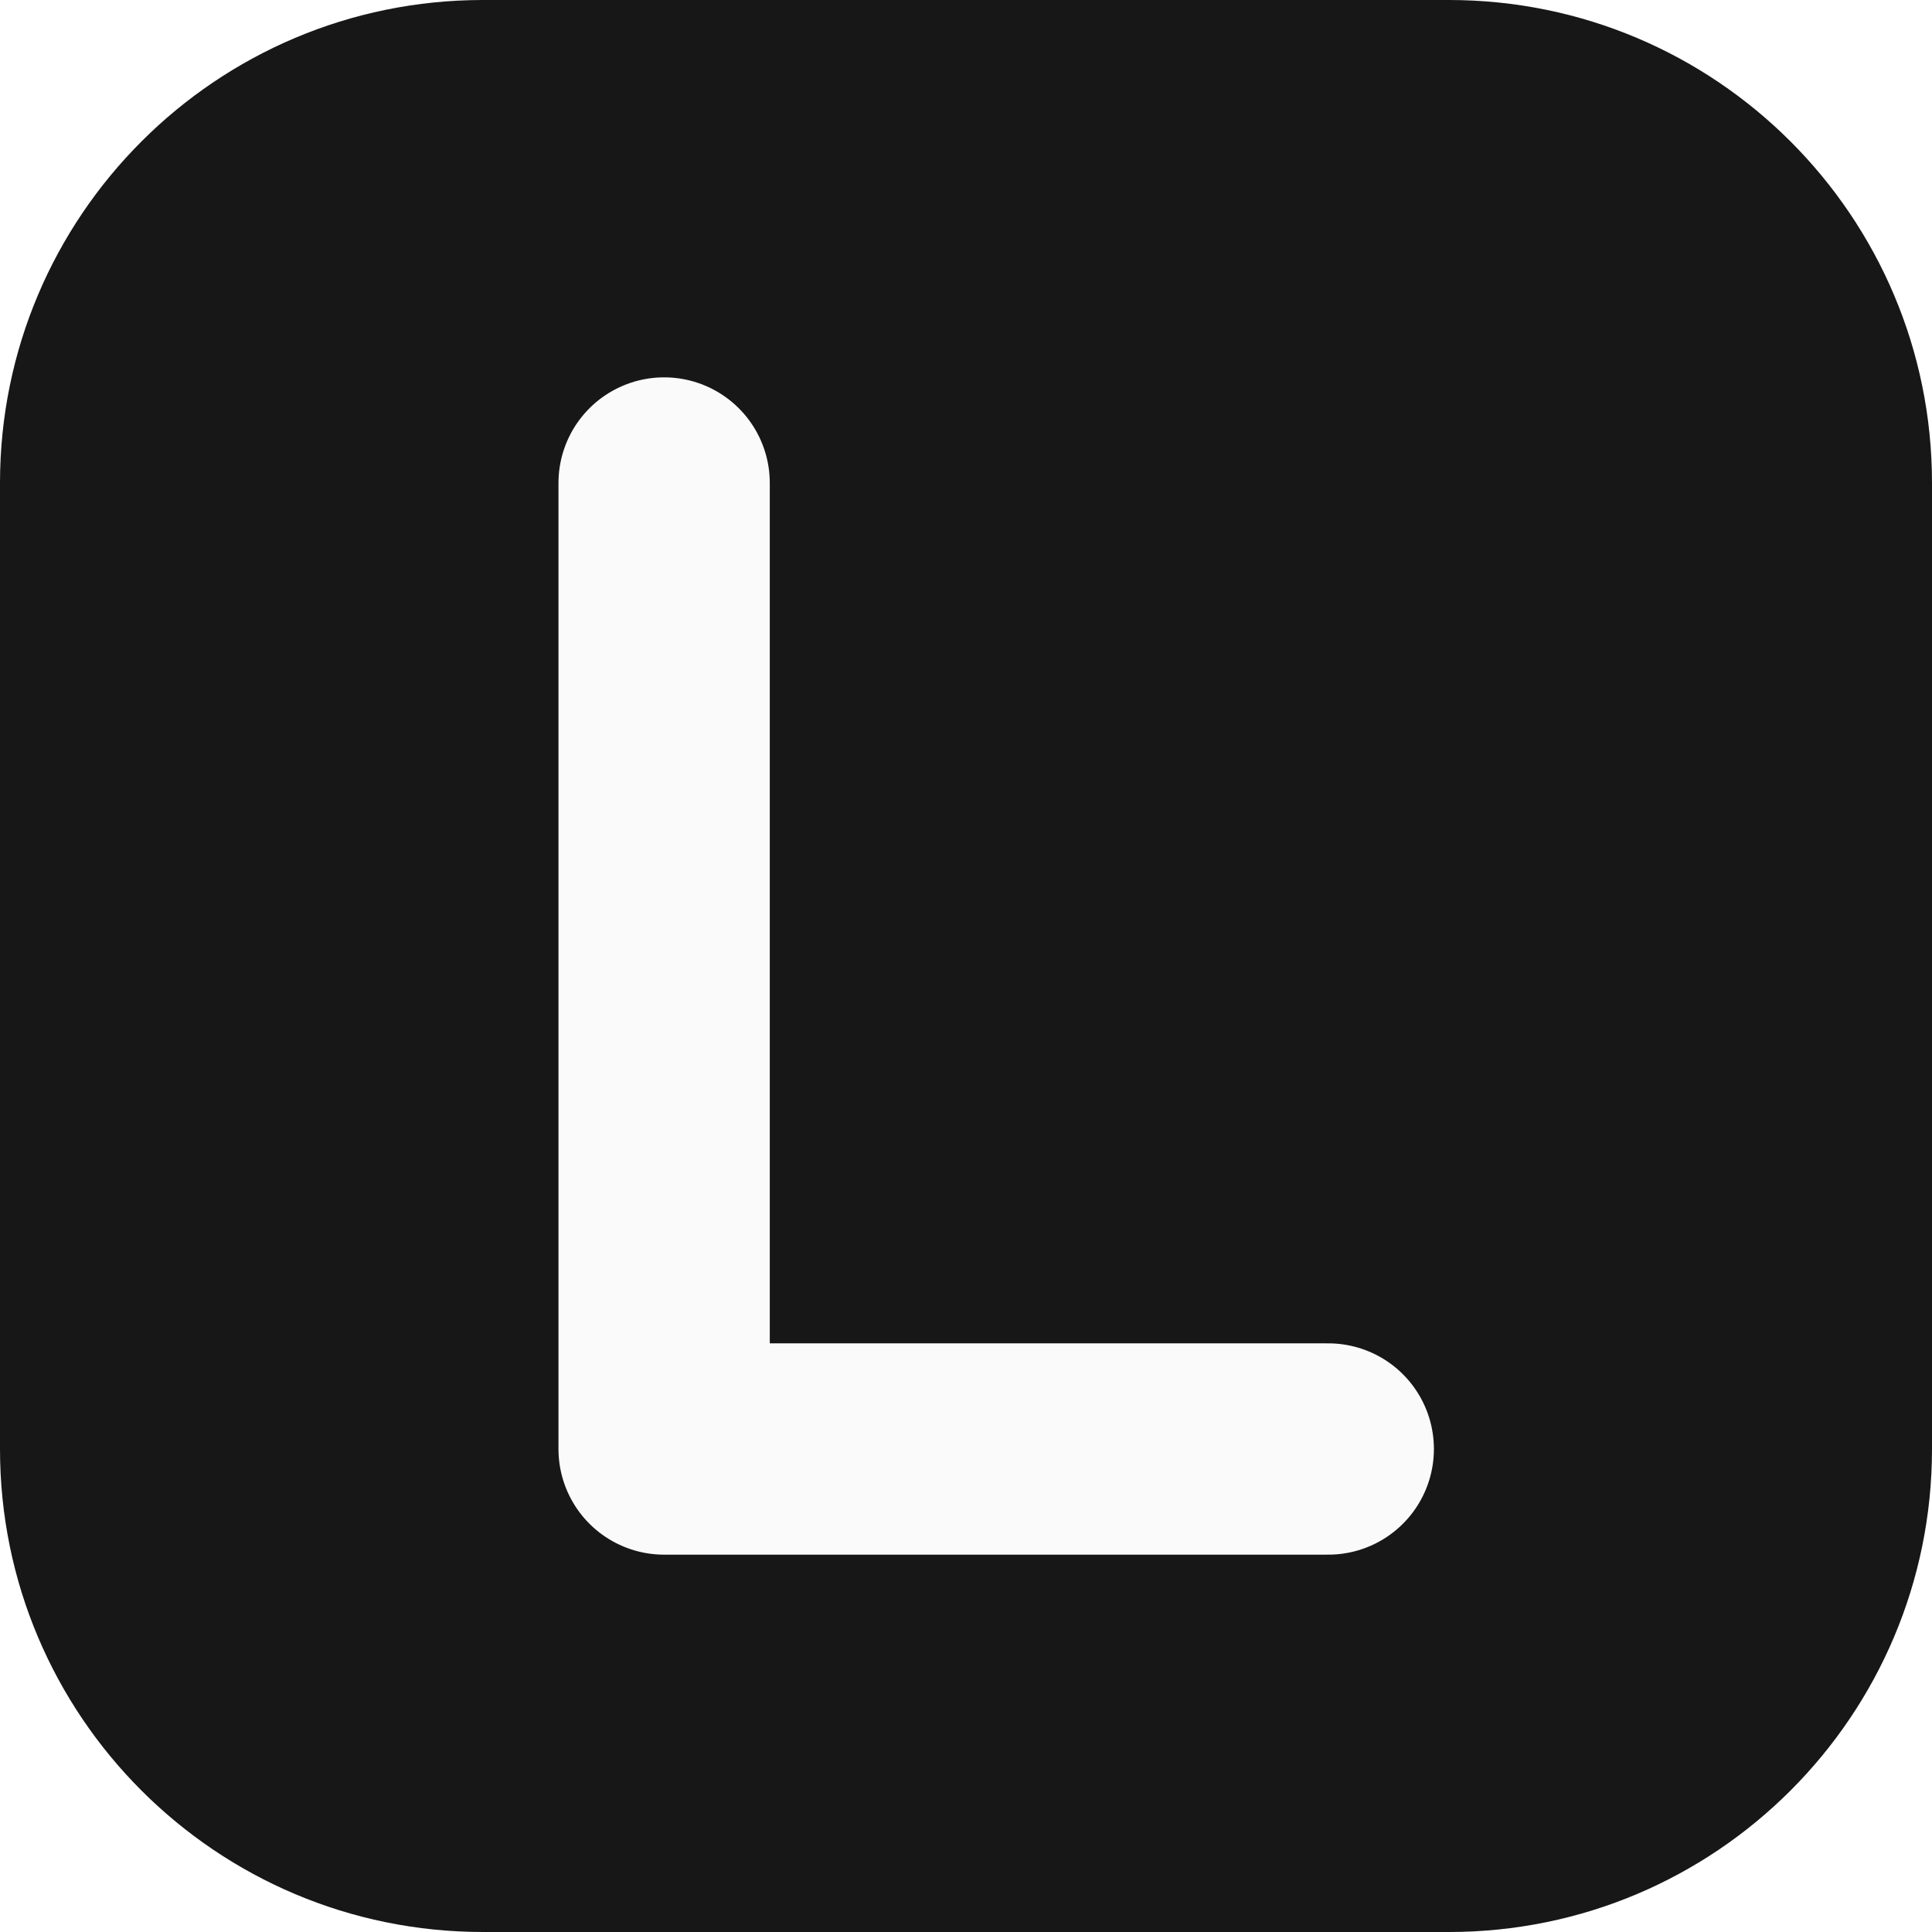
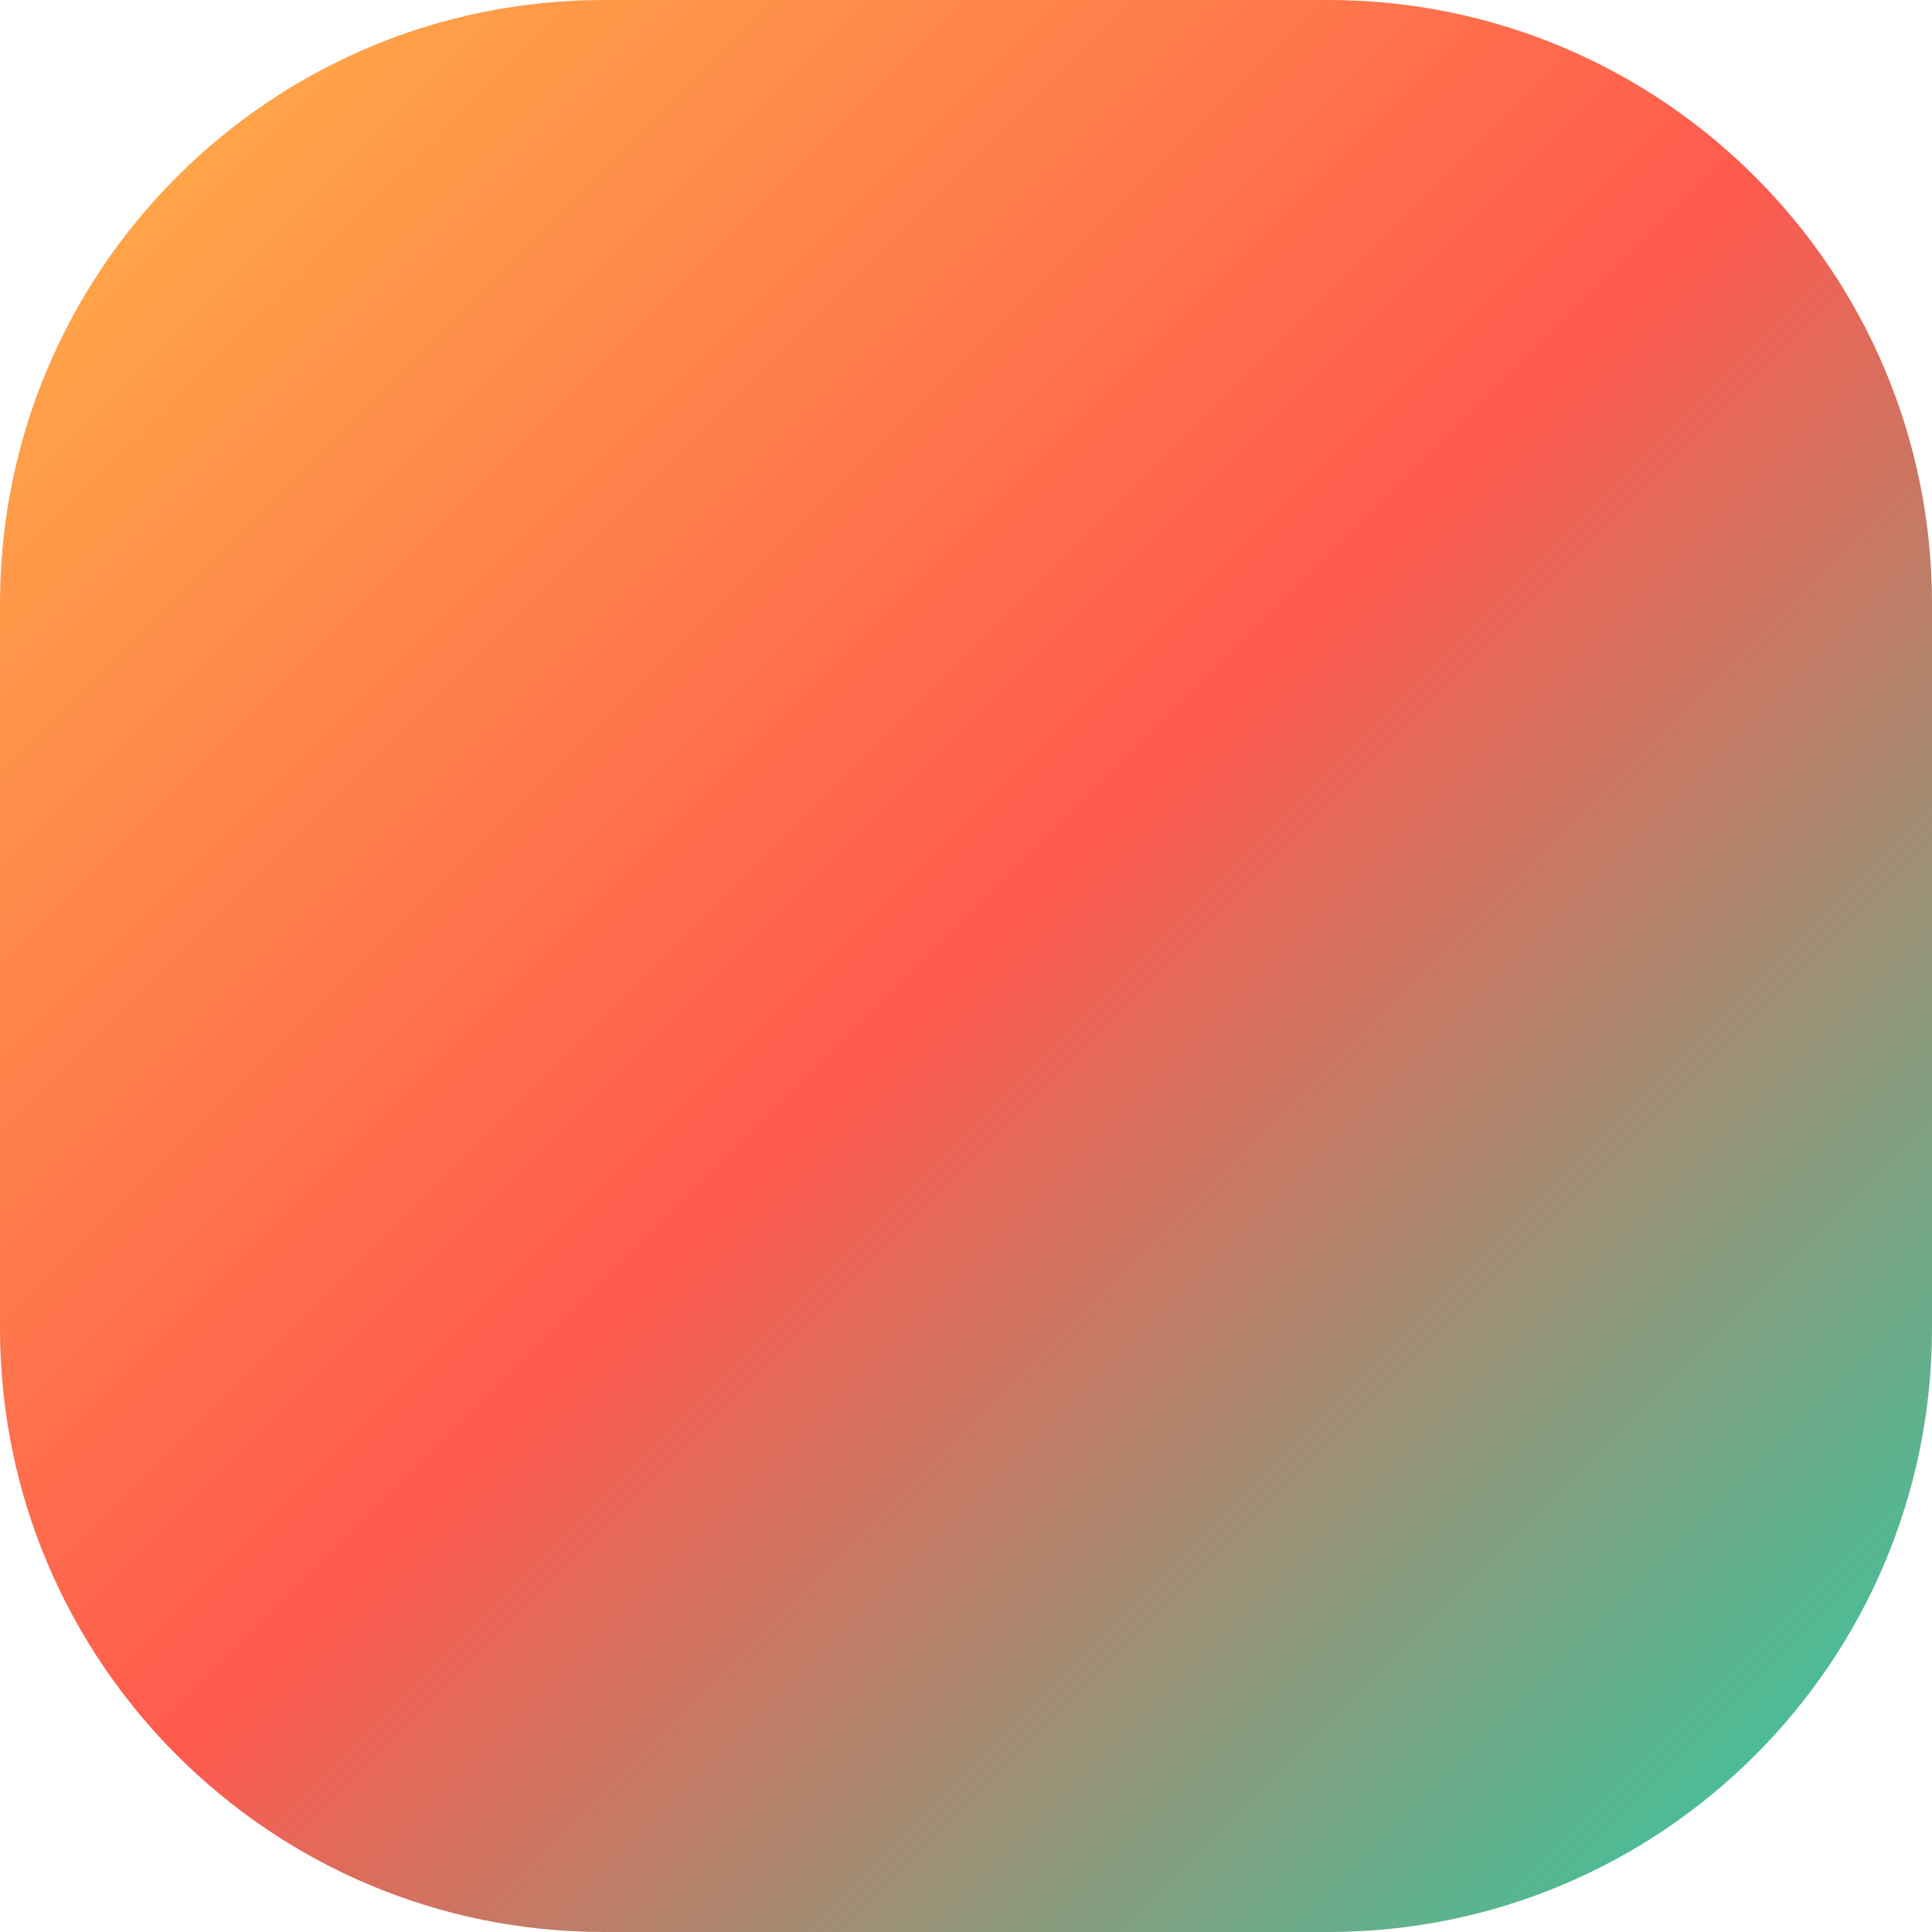
<svg xmlns="http://www.w3.org/2000/svg" viewBox="0 0 32 32">
-   <rect width="32" height="32" rx="8" fill="#171717" />
-   <path d="M11 8v16h11" fill="none" stroke="#fafafa" stroke-width="3.5" stroke-linecap="round" stroke-linejoin="round" />
+   <defs>
+     <linearGradient id="kente" x1="0" y1="0" x2="1" y2="1">
+       <stop offset="0" stop-color="#ffb547" />
+       <stop offset="0.5" stop-color="#ff5a4e" />
+       <stop offset="1" stop-color="#22d3a6" />
+     </linearGradient>
+   </defs>
+   <rect width="32" height="32" rx="10" fill="url(#kente)" />
</svg>
